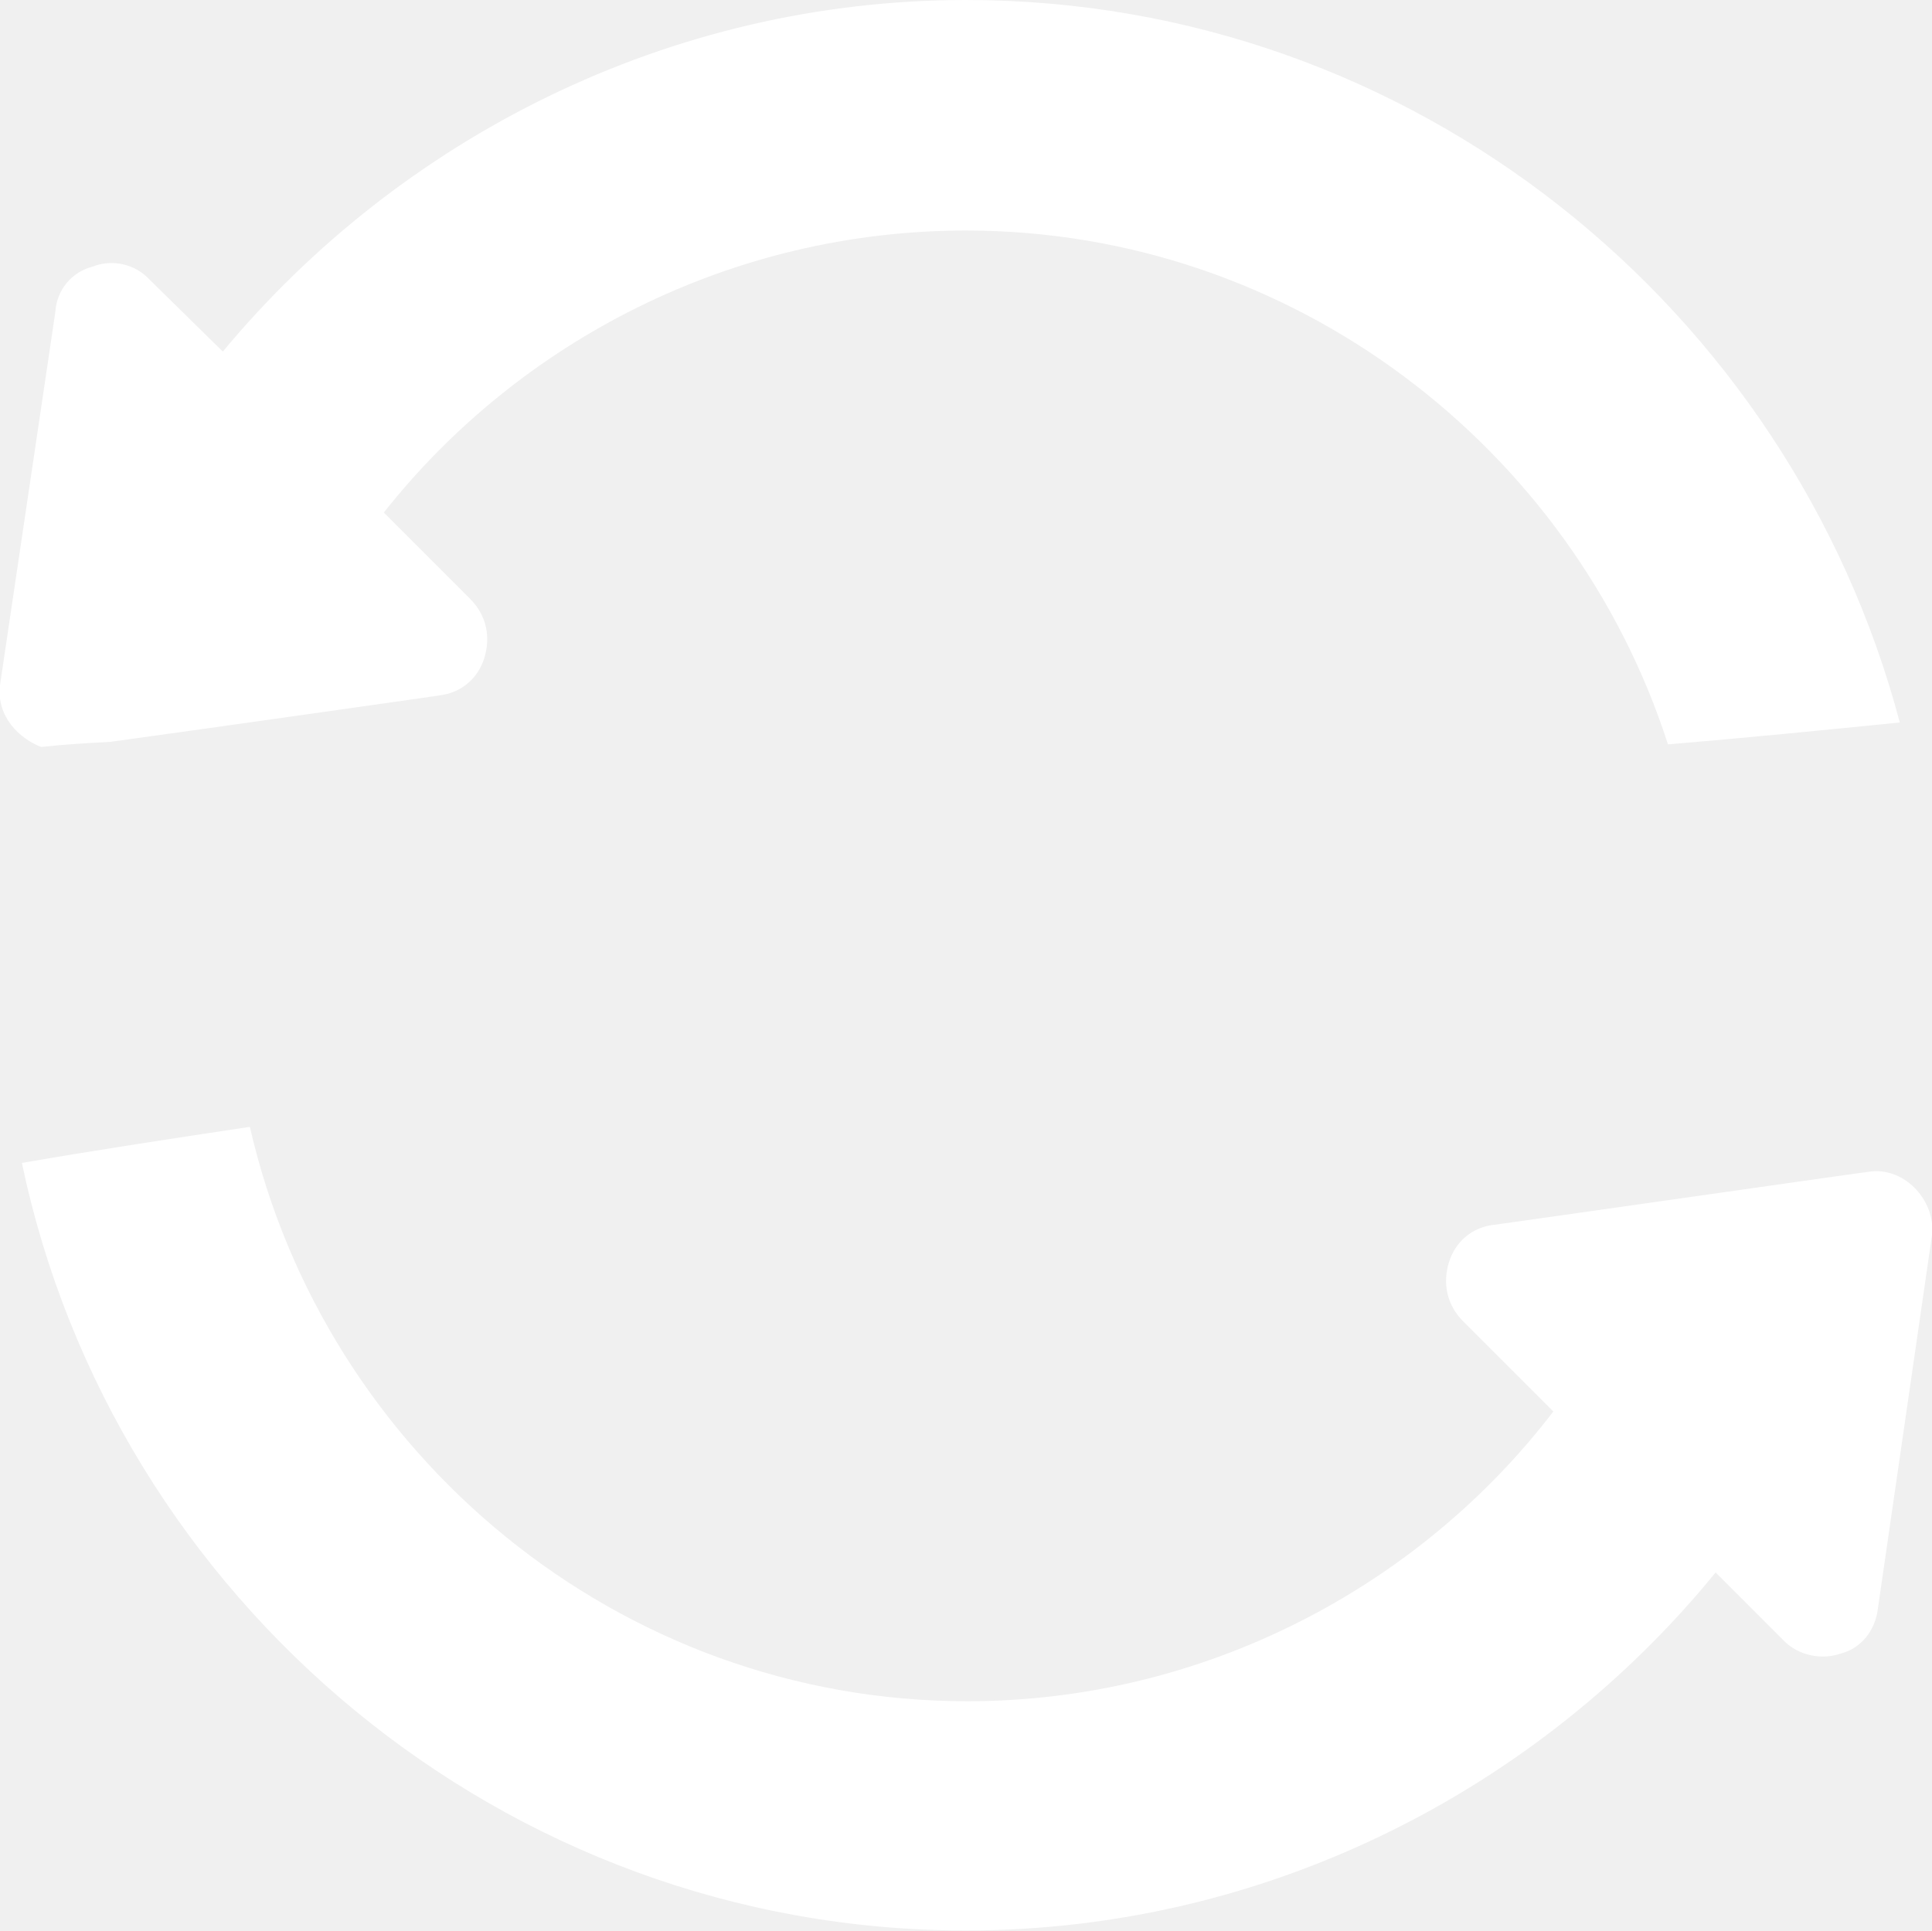
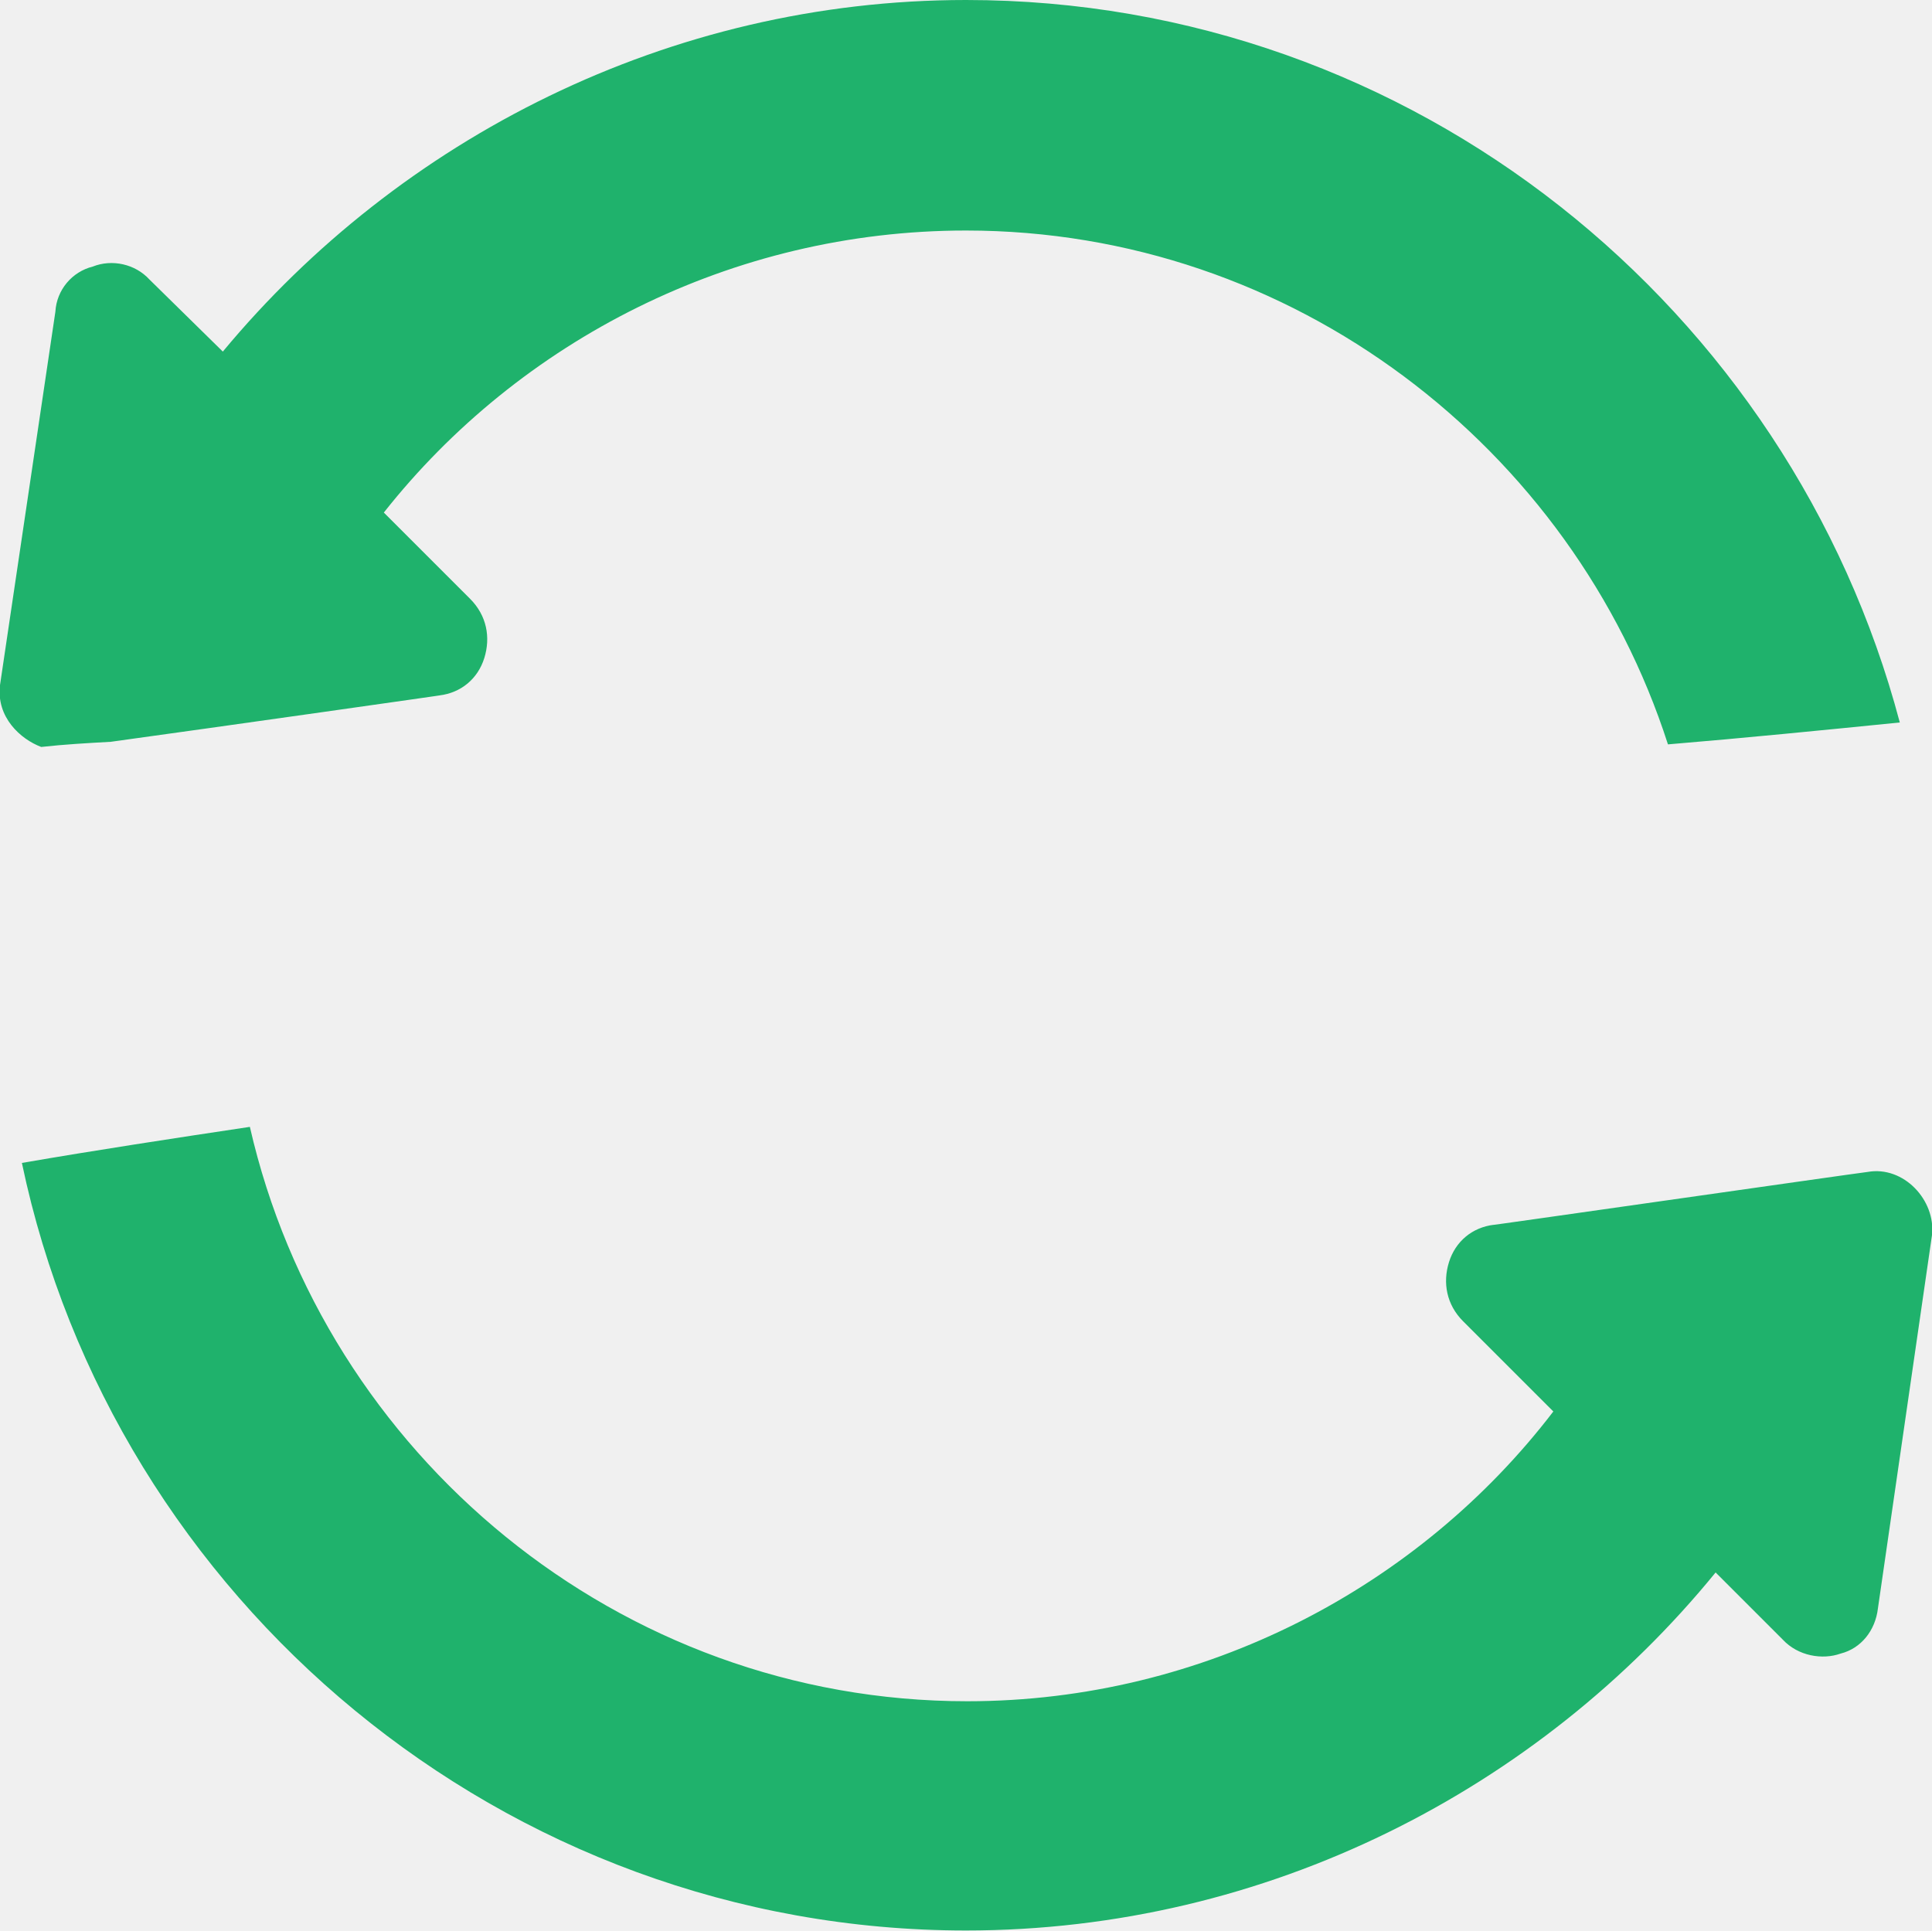
<svg xmlns="http://www.w3.org/2000/svg" version="1.1" id="圖層_1" x="0px" y="0px" viewBox="0 0 15 14.99" style="enable-background:new 0 0 15 14.99;" xml:space="preserve">
  <style type="text/css">
- 	.st0{fill:#fff;}
- 	.st1{fill:#fff;}
+ 	.st0{fill:#1fb26c;}
+ 	.st1{fill:#1fb26c;}
</style>
  <g>
    <g>
      <path class="st1" d="M7.5,1.79c2.54,0,4.71,1.69,5.45,3.99c0.6-0.05,1.2-0.11,1.8-0.17C13.9,2.4,10.98,0,7.5,0    C5.19,0,3.1,1.08,1.73,2.73L1.16,2.17C1.05,2.05,0.87,2.01,0.72,2.07C0.56,2.11,0.44,2.25,0.43,2.42L0,5.32    c-0.03,0.25,0.16,0.42,0.32,0.48C0.5,5.78,0.68,5.77,0.86,5.76c0.8-0.11,2.7-0.38,2.55-0.36c0.17-0.02,0.3-0.13,0.35-0.29    c0.05-0.16,0.02-0.33-0.11-0.46L2.98,3.98C4.03,2.65,5.68,1.79,7.5,1.79z" />
      <path class="st1" d="M14.5,9.1c-0.09,0.01-3.09,0.44-2.9,0.41c-0.17,0.02-0.3,0.13-0.35,0.29c-0.05,0.16-0.02,0.33,0.11,0.46    l0.7,0.7c-1.04,1.36-2.71,2.25-4.55,2.25c-2.71,0-4.99-1.92-5.57-4.46C1.34,8.84,0.75,8.93,0.17,9.03    c0.71,3.39,3.74,5.96,7.33,5.96c2.34,0,4.45-1.1,5.82-2.78l0.52,0.52c0.12,0.13,0.31,0.16,0.45,0.11    c0.16-0.04,0.27-0.18,0.29-0.35L15,9.59C15.03,9.32,14.78,9.05,14.5,9.1z" />
    </g>
  </g>
</svg>
